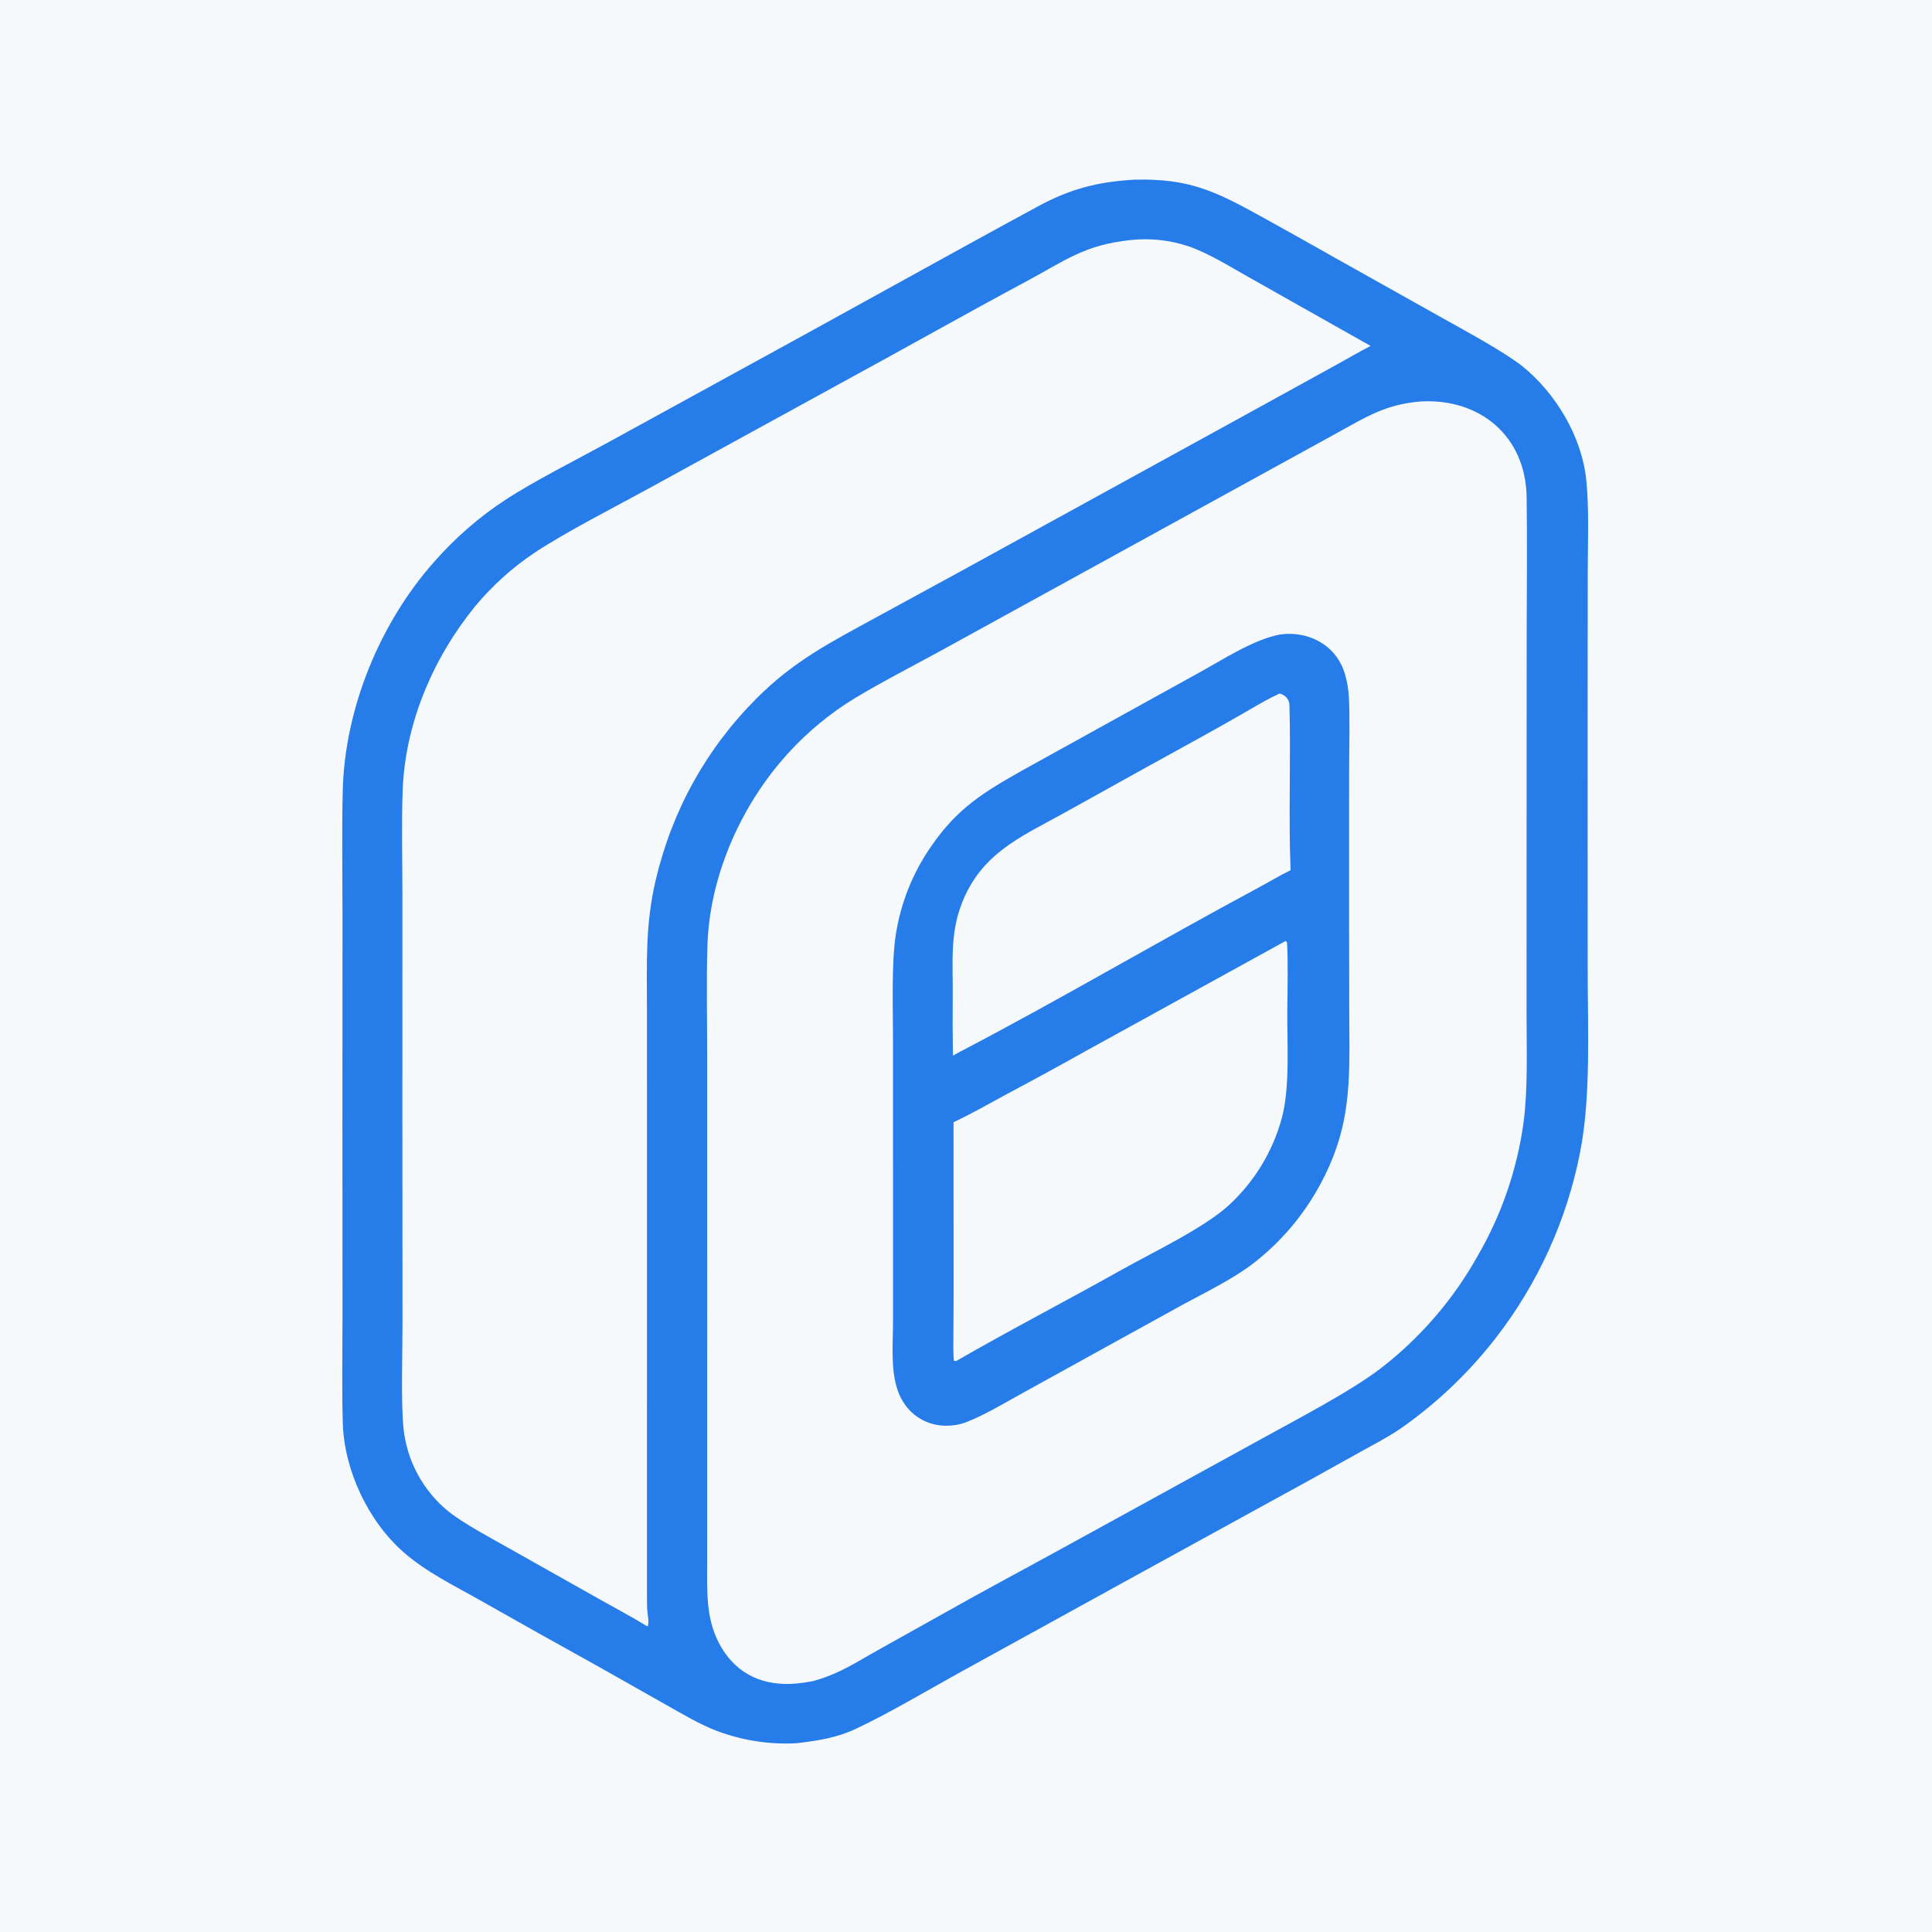
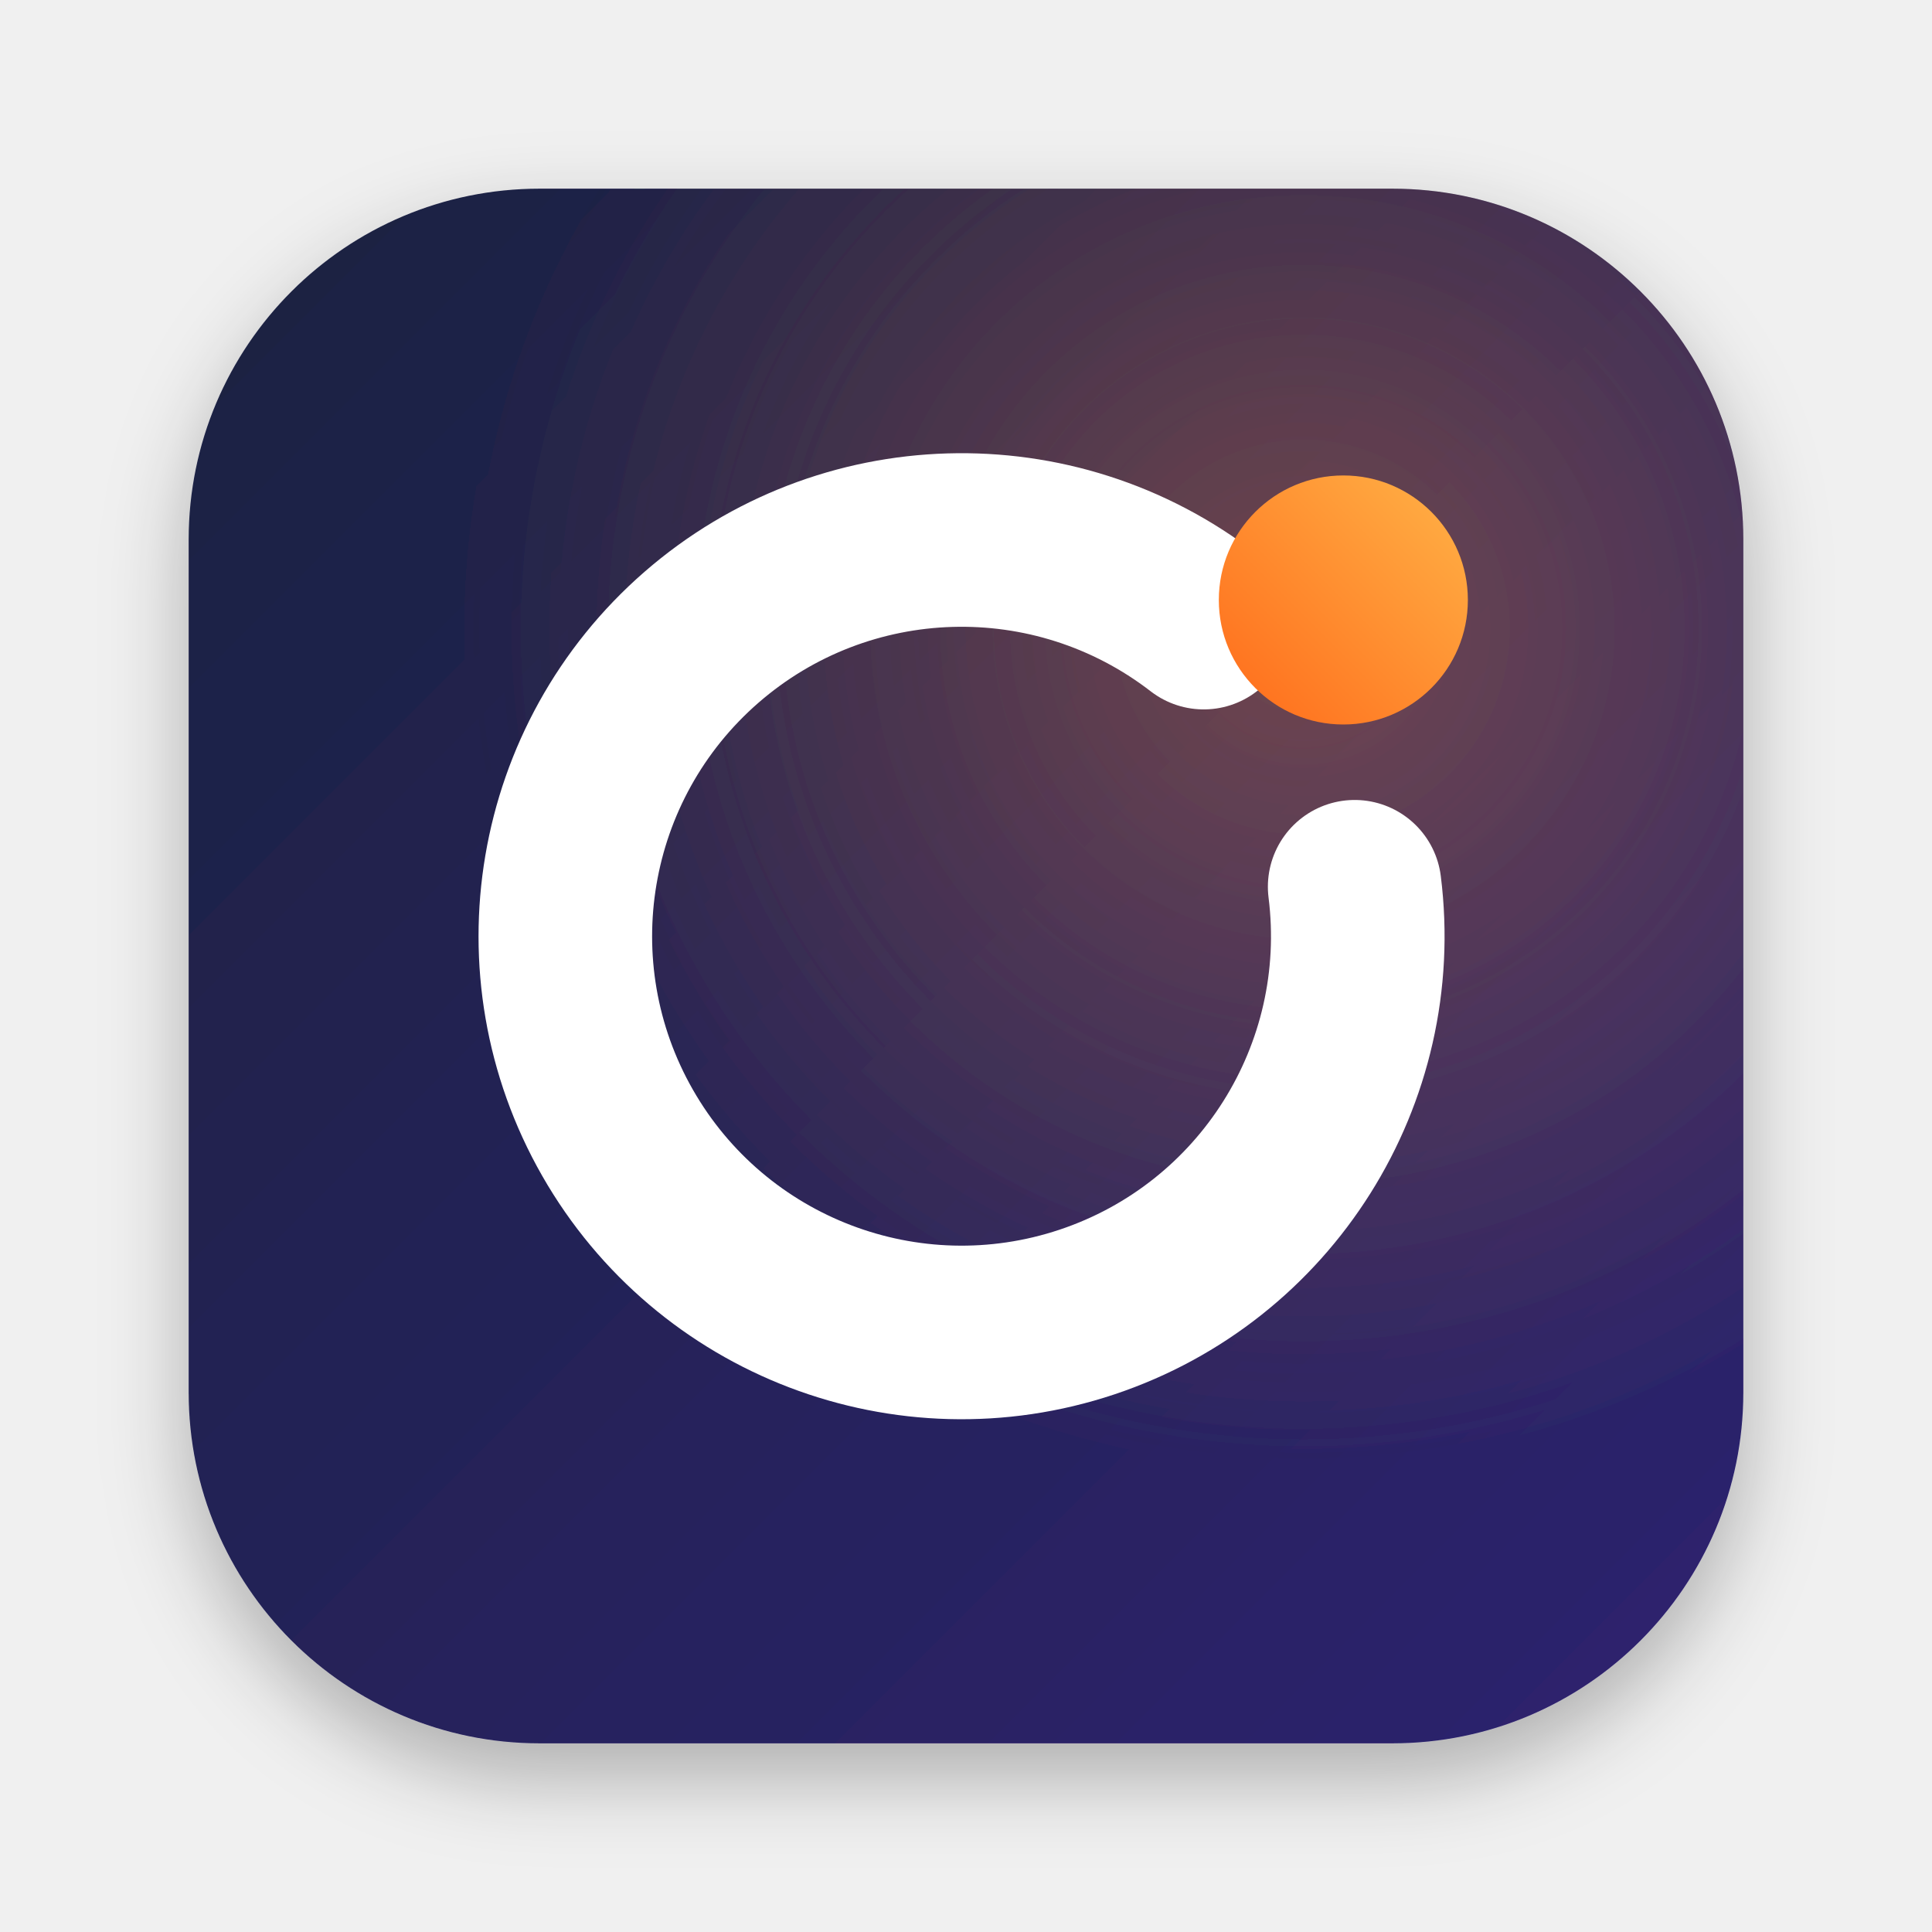
<svg xmlns="http://www.w3.org/2000/svg" width="1024" height="1024" viewBox="0 0 1024 1024">
-   <rect x="0" y="0" width="1024" height="1024" fill="#F6F9FC" />
-   <g transform="translate(0 79)">
-     <path fill="#F6F9FC" transform="scale(1.22782 1.22837)" d="M0 0L834 0L834 705L0 705L0 0Z" />
-     <path fill="#267CE8" transform="scale(1.22782 1.22837)" d="M489.706 13.207C513.1 12.643 524.37 18.034 544.172 28.965C554.812 34.836 565.417 40.769 575.987 46.764L623.161 73.191C633.304 78.88 648.205 86.856 656.949 93.526C671.572 105.278 682.878 124.059 684.772 142.967C686.008 155.312 685.416 169.689 685.393 182.229L685.338 250.826L685.372 355.084C685.386 379.657 686.782 409.077 682.106 432.796C676.384 462.128 663.833 489.701 645.471 513.279C633.909 528.118 620.199 541.15 604.793 551.945C599.457 555.614 592.954 559.009 587.227 562.165L566.349 573.782L490.325 615.505L413.405 657.834C399.048 665.782 384.576 674.467 369.744 681.506C361.213 685.555 353.186 686.736 343.986 687.847C332.319 688.503 320.643 686.73 309.696 682.642C302.173 679.825 294.507 675.213 287.459 671.242L257.212 654.164C240.589 644.968 224.014 635.685 207.487 626.316C195.999 619.8 184.133 614.106 174.269 605.49C159.003 592.157 148.609 570.188 147.986 549.859C147.55 535.622 147.847 520.109 147.85 505.672L147.819 420.403L147.85 329.093C147.849 311.72 147.537 293.949 147.964 276.627C148.835 241.274 164.137 204.197 187.556 177.955C196.521 167.737 206.83 158.783 218.202 151.337C230.128 143.488 249.672 133.624 262.396 126.64L347.136 80.189L415.637 42.439C426.276 36.541 437.001 30.77 447.666 24.943C461.784 17.231 473.721 14.131 489.706 13.207Z" />
-     <path fill="#F6F9FC" transform="scale(1.22782 1.22837)" d="M613.495 108.907C639.009 107.532 658.622 124.065 659.007 150.133C659.296 169.703 659.07 189.298 659.027 208.873L658.981 311.995L658.979 374.656C658.999 389.22 659.565 405.923 657.663 420.157C654.856 440.488 648.093 460.071 637.755 477.8C627.209 496.602 612.965 513.072 595.883 526.22C582.911 536.108 560.086 547.955 545.057 556.264L458.95 603.539C442.262 612.72 424.832 621.959 408.333 631.293L379.778 647.24C369.407 653.004 362.467 657.913 350.887 661.072C348.507 661.531 346.107 661.876 343.694 662.106C330.104 663.339 318.471 658.454 311.429 646.575C304.438 634.784 305.278 622.415 305.272 609.35L305.276 581.135L305.279 494.036L305.275 391.715C305.274 375.882 304.891 359.441 305.383 343.65C306.281 314.832 318.799 285.614 337.486 263.791C345.51 254.416 354.806 246.209 365.103 239.409C376.044 232.304 394.739 222.713 406.481 216.271L480.987 175.344L553.336 135.593C562.924 130.31 572.634 125.059 582.183 119.72C592.951 113.7 600.889 109.871 613.495 108.907Z" />
-     <path fill="#267CE8" transform="scale(1.22782 1.22837)" d="M552.617 209.449C565.11 207.756 577.011 214.204 580.608 226.634C581.546 229.836 582.105 233.137 582.272 236.469C582.785 245.918 582.378 259.542 582.378 269.236L582.37 332.988L582.442 374.561C582.631 402.737 583.481 422.16 569.367 447.751C562.379 460.393 552.917 471.497 541.545 480.402C532.899 487.216 520.709 493.139 510.906 498.439L474.59 518.454L440.699 537.17C433.771 541.003 422.024 548.001 414.837 550.08C402.908 553.084 391.698 547.444 387.562 535.75C384.356 526.684 385.506 515.189 385.506 505.527L385.503 457.709L385.489 384.03C385.478 371.4 384.815 351.092 386.661 339.194C388.761 325.465 393.966 312.396 401.878 300.981C413.272 284.362 424.519 277.582 441.566 267.97L473.202 250.472L517.941 225.743C528.235 220.087 541.263 211.555 552.617 209.449Z" />
-     <path fill="#F6F9FC" transform="scale(1.22782 1.22837)" d="M554.979 341.691C555.336 341.919 555.337 342.07 555.594 342.494C556.042 350.455 555.806 362.581 555.705 370.915C555.529 385.446 556.982 404.382 553.345 418.079C549.45 432.427 541.606 445.394 530.705 455.504C519.85 465.527 497.742 475.964 484.069 483.644C460.488 496.888 436.159 509.447 412.706 522.991L411.812 522.863C411.407 520.181 411.547 514.367 411.563 511.472L411.658 492.343L411.61 419.915C419.924 415.981 426.783 412.012 434.772 407.687C446.115 401.668 457.389 395.518 468.59 389.239L554.979 341.691Z" />
-     <path fill="#F6F9FC" transform="scale(1.22782 1.22837)" d="M552.331 234.96C554.485 235.301 556.551 237.371 556.614 239.633C557.281 263.444 556.174 287.348 557.115 311.166C552.421 313.443 547.786 316.269 543.172 318.742C500.165 341.793 457.862 366.802 414.633 389.386L411.35 391.177C411.218 382.756 411.206 373.815 411.267 365.434C411.442 351.358 409.942 338.875 415.225 325.394C423.561 304.124 440.103 297.043 458.571 286.899L494.563 266.917C509.559 258.614 524.638 250.506 539.452 241.88C543.628 239.448 547.927 236.939 552.331 234.96Z" />
-     <path fill="#F6F9FC" transform="scale(1.22782 1.22837)" d="M488.102 39.261C496.474 38.36 504.941 39.268 512.931 41.925C521.728 44.883 531.398 51.039 539.748 55.679L591.66 84.951C586.978 87.327 581.602 90.517 576.905 93.08L537.206 114.931L416.066 181.45L377.926 202.235C358.394 212.908 342.907 220.761 326.811 236.812C304.868 258.696 290.149 285.333 283.042 315.474C278.522 334.641 279.262 351.024 279.267 370.329L279.289 415.328L279.281 566.374L279.27 620.635C279.272 623.769 279.266 626.886 279.365 630.019C279.422 631.805 280.411 636.017 279.563 637.418L278.661 636.993C273.11 633.535 265.688 629.62 259.852 626.32L219.561 603.651C211.953 599.35 199.869 592.943 193.469 587.758C182.647 578.907 175.732 566.162 174.212 552.264C173.026 540.881 173.765 518.934 173.753 506.814L173.698 417.79L173.706 320.735C173.715 306.328 173.307 291.177 173.817 276.838C174.844 247.95 186.862 219.785 204.924 197.517C212.379 188.485 221.121 180.598 230.871 174.11C244.429 165.13 265.192 154.596 280.057 146.445L364.951 99.919C391.081 85.731 416.953 71.063 443.173 57.026C459.988 48.024 468.061 41.37 488.102 39.261Z" />
+   <defs>
+     <linearGradient id="bg" x1="0" y1="0" x2="1" y2="1">
+       <stop offset="0" stop-color="#1B2140" />
+       <stop offset="1" stop-color="#2E2470" />
+     </linearGradient>
+     <radialGradient id="glow" cx="0.72" cy="0.28" r="0.55">
+       <stop offset="0" stop-color="#FF8A3D" stop-opacity="0.35" />
+       <stop offset="1" stop-color="#FF8A3D" stop-opacity="0" />
+     </radialGradient>
+     <linearGradient id="spark" x1="0" y1="1" x2="1" y2="0">
+       <stop offset="0" stop-color="#FF6A1A" />
+       <stop offset="1" stop-color="#FFB347" />
+     </linearGradient>
+     <filter id="shadow" x="-10%" y="-10%" width="120%" height="125%">
+       <feDropShadow dx="0" dy="18" stdDeviation="22" flood-color="#000" flood-opacity="0.28" />
+     </filter>
+   </defs>
+   <g filter="url(#shadow)">
+     <rect x="100" y="100" width="824" height="824" rx="186" fill="url(#bg)" />
+     <rect x="100" y="100" width="824" height="824" rx="186" fill="url(#glow)" />
  </g>
+   <path d="M 638 330 A 210 210 0 1 0 718 470" fill="none" stroke="#FFFFFF" stroke-width="92" stroke-linecap="round" />
+   <circle cx="712" cy="318" r="66" fill="url(#spark)" />
</svg>
